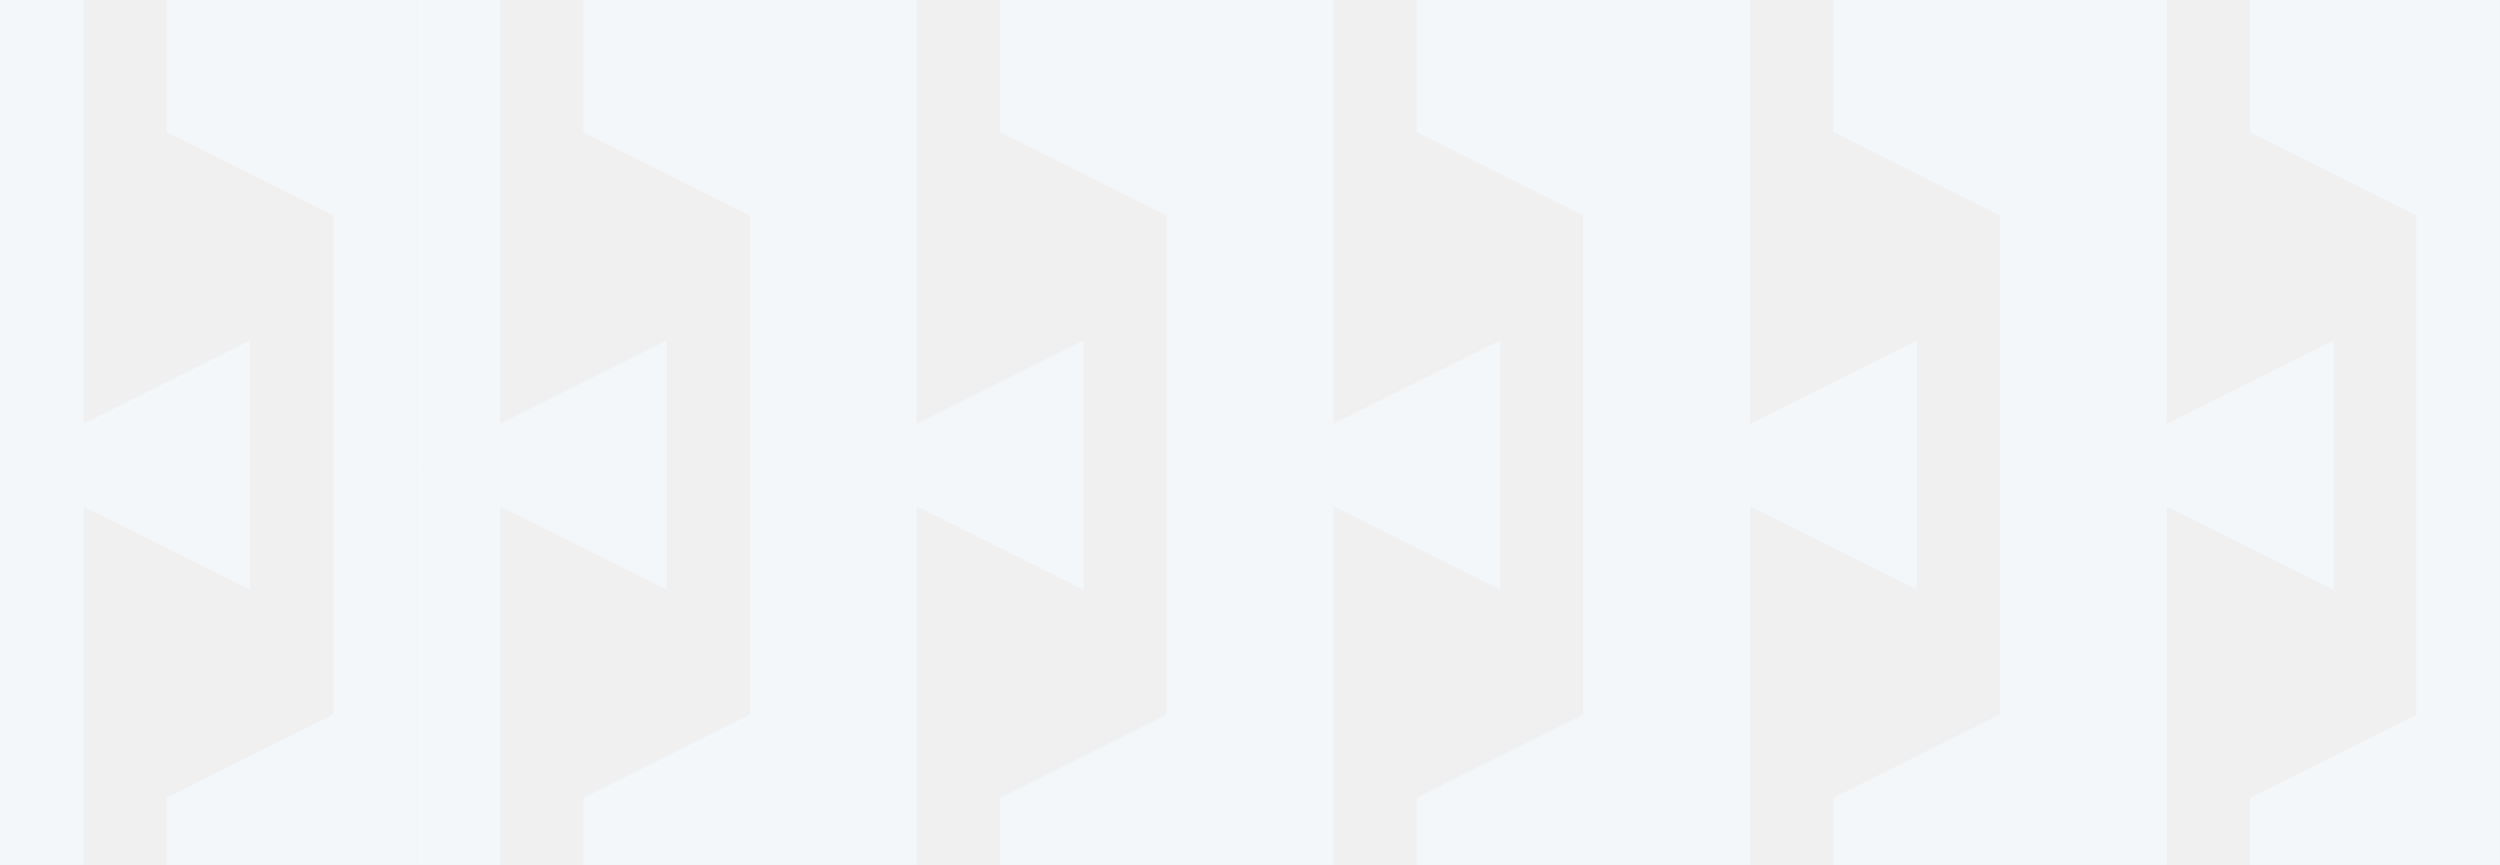
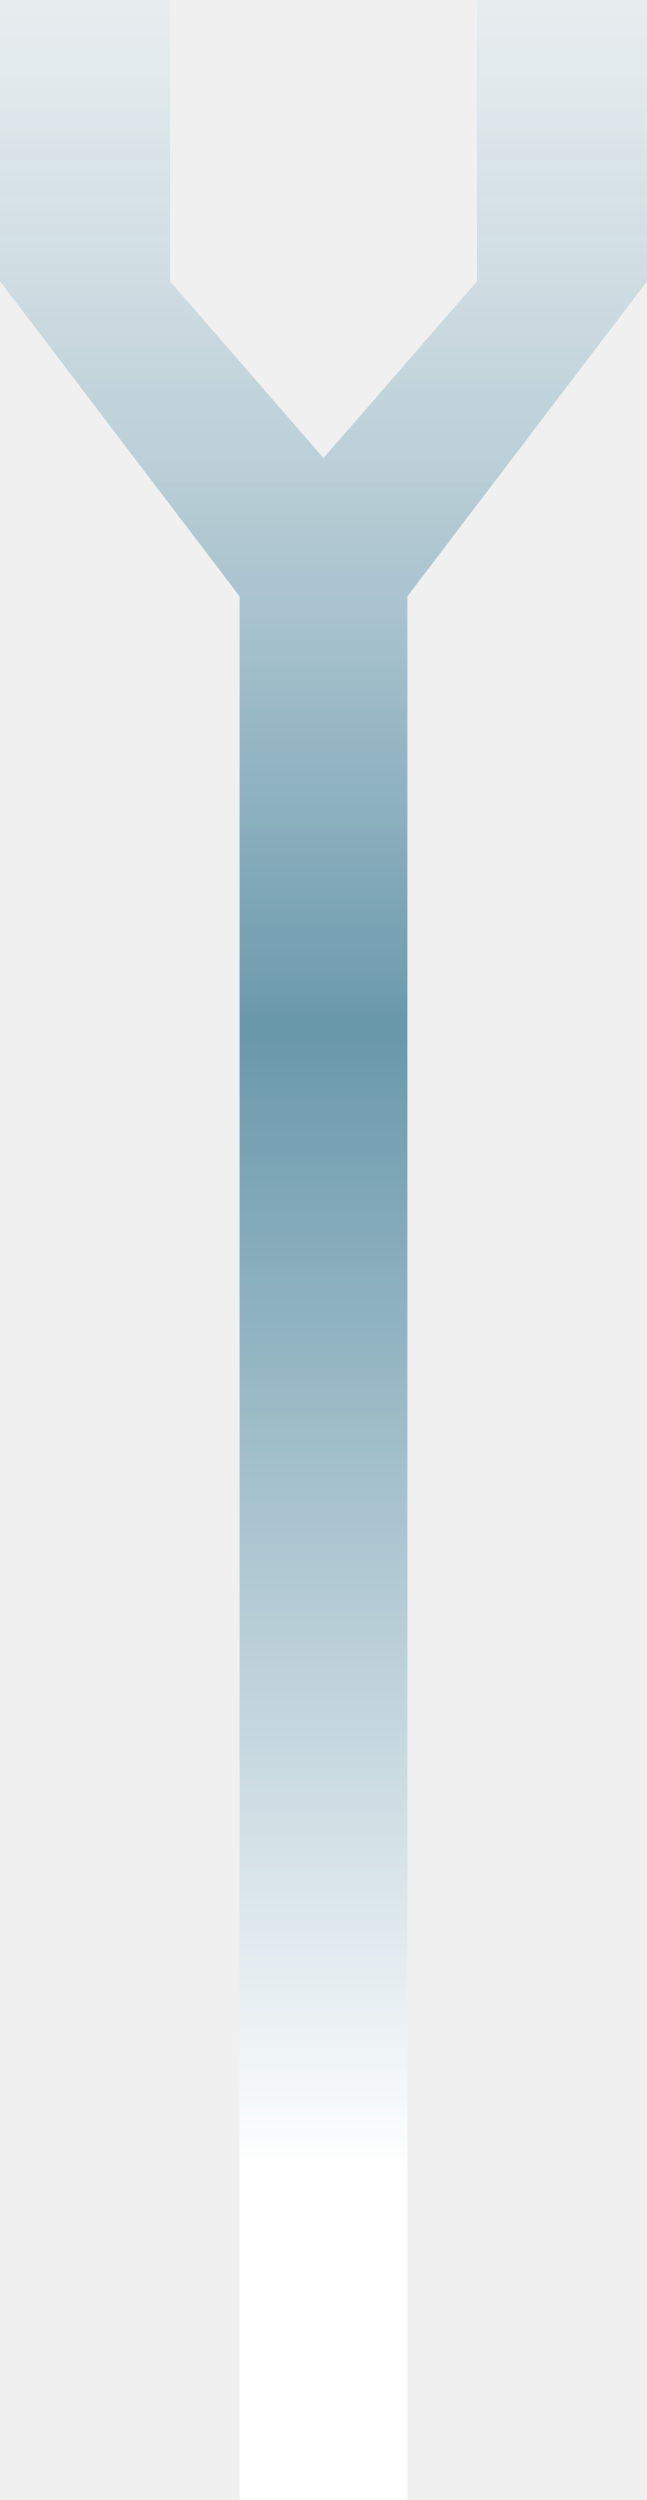
- <svg xmlns="http://www.w3.org/2000/svg" width="1980" height="685" viewBox="0 0 1980 685" fill="none">
-   <g clip-path="url(#clip0_411_18718)">
-     <path d="M0 38.655H66.026L66.026 335.683L198.08 269.656V368.787H0L0 38.655Z" fill="#F3F7FA" />
-     <path d="M0 698.006H66.026L66.026 400.978L198.08 467.004V367.873H0L0 698.006Z" fill="#F3F7FA" />
-     <path d="M0 39.569H66.026L66.026 -257.459L198.08 -191.432V-290.563H0L0 39.569Z" fill="#F3F7FA" />
-     <path d="M132.054 38.655H329.95V368.787H263.924V170.708L132.054 104.681V38.655Z" fill="#F3F7FA" />
-     <path d="M132.054 698.006H329.95V367.873H263.924V565.953L132.054 631.979V698.006Z" fill="#F3F7FA" />
-     <path d="M132.054 39.569H329.95V-290.563H263.924V-92.484L132.054 -26.457V39.569Z" fill="#F3F7FA" />
-     <path d="M330 38.655H396.027V335.683L528.08 269.656V368.787H330V38.655Z" fill="#F3F7FA" />
-     <path d="M330 698.006H396.027V400.978L528.08 467.004V367.873H330V698.006Z" fill="#F3F7FA" />
-     <path d="M330 39.569H396.027V-257.459L528.08 -191.432V-290.563H330V39.569Z" fill="#F3F7FA" />
-     <path d="M462.054 38.655H659.95V368.787H593.924V170.708L462.054 104.681V38.655Z" fill="#F3F7FA" />
-     <path d="M462.054 698.006H659.95V367.873H593.924V565.953L462.054 631.979V698.006Z" fill="#F3F7FA" />
-     <path d="M462.054 39.569H659.95V-290.563H593.924V-92.484L462.054 -26.457V39.569Z" fill="#F3F7FA" />
-     <path d="M660 38.655H726.027V335.683L858.08 269.656V368.787H660V38.655Z" fill="#F3F7FA" />
-     <path d="M660 698.006H726.027V400.978L858.08 467.004V367.873H660V698.006Z" fill="#F3F7FA" />
-     <path d="M660 39.569H726.027V-257.459L858.08 -191.432V-290.563H660V39.569Z" fill="#F3F7FA" />
-     <path d="M792.054 38.655H989.95V368.787H923.924V170.708L792.054 104.681V38.655Z" fill="#F3F7FA" />
-     <path d="M792.054 698.006H989.95V367.873H923.924V565.953L792.054 631.979V698.006Z" fill="#F3F7FA" />
-     <path d="M792.054 39.569H989.95V-290.563H923.924V-92.484L792.054 -26.457V39.569Z" fill="#F3F7FA" />
-     <path d="M990 38.655H1056.03V335.683L1188.08 269.656V368.787H990V38.655Z" fill="#F3F7FA" />
-     <path d="M990 698.006H1056.03V400.978L1188.08 467.004V367.873H990V698.006Z" fill="#F3F7FA" />
-     <path d="M990 39.569H1056.03V-257.459L1188.08 -191.432V-290.563H990V39.569Z" fill="#F3F7FA" />
-     <path d="M1122.05 38.655H1319.95V368.787H1253.92V170.708L1122.05 104.681V38.655Z" fill="#F3F7FA" />
-     <path d="M1122.05 698.006H1319.95V367.873H1253.92V565.953L1122.05 631.979V698.006Z" fill="#F3F7FA" />
-     <path d="M1122.05 39.569H1319.95V-290.563H1253.92V-92.484L1122.05 -26.457V39.569Z" fill="#F3F7FA" />
-     <path d="M1320 38.655H1386.03V335.683L1518.08 269.656V368.787H1320V38.655Z" fill="#F3F7FA" />
-     <path d="M1320 698.006H1386.03V400.978L1518.08 467.004V367.873H1320V698.006Z" fill="#F3F7FA" />
-     <path d="M1320 39.569H1386.03V-257.459L1518.08 -191.432V-290.563H1320V39.569Z" fill="#F3F7FA" />
-     <path d="M1452.05 38.655H1649.95V368.787H1583.92V170.708L1452.05 104.681V38.655Z" fill="#F3F7FA" />
-     <path d="M1452.05 698.006H1649.95V367.873H1583.92V565.953L1452.05 631.979V698.006Z" fill="#F3F7FA" />
-     <path d="M1452.05 39.569H1649.95V-290.563H1583.92V-92.484L1452.05 -26.457V39.569Z" fill="#F3F7FA" />
-     <path d="M1650 38.655H1716.03V335.683L1848.08 269.656V368.787H1650V38.655Z" fill="#F3F7FA" />
-     <path d="M1650 698.006H1716.03V400.978L1848.08 467.004V367.873H1650V698.006Z" fill="#F3F7FA" />
-     <path d="M1650 39.569H1716.03V-257.459L1848.08 -191.432V-290.563H1650V39.569Z" fill="#F3F7FA" />
-     <path d="M1782.05 38.655H1979.95V368.787H1913.92V170.708L1782.05 104.681V38.655Z" fill="#F3F7FA" />
-     <path d="M1782.05 698.006H1979.95V367.873H1913.92V565.953L1782.05 631.979V698.006Z" fill="#F3F7FA" />
-     <path d="M1782.05 39.569H1979.95V-290.563H1913.92V-92.484L1782.05 -26.457V39.569Z" fill="#F3F7FA" />
-   </g>
+ <svg xmlns="http://www.w3.org/2000/svg" width="721" height="2786" viewBox="0 0 721 2786" fill="none">
+   <path fill-rule="evenodd" clip-rule="evenodd" d="M0 -271V313.5L267.333 665H267V2786H454V665H453.667L721 313.5V-271H531.5V313.5L360.5 510.5L189.5 313.5V-271H0Z" fill="url(#paint0_linear_313_8027)" />
  <defs>
-     <clipPath id="clip0_411_18718">
-       <rect width="1980" height="685" fill="white" />
-     </clipPath>
+     <linearGradient id="paint0_linear_313_8027" x1="360.5" y1="-271" x2="360.5" y2="2422" gradientUnits="userSpaceOnUse">
+       <stop stop-color="white" stop-opacity="0.52" />
+       <stop offset="0.526" stop-color="#6998AB" />
+       <stop offset="1" stop-color="white" />
+     </linearGradient>
  </defs>
</svg>
